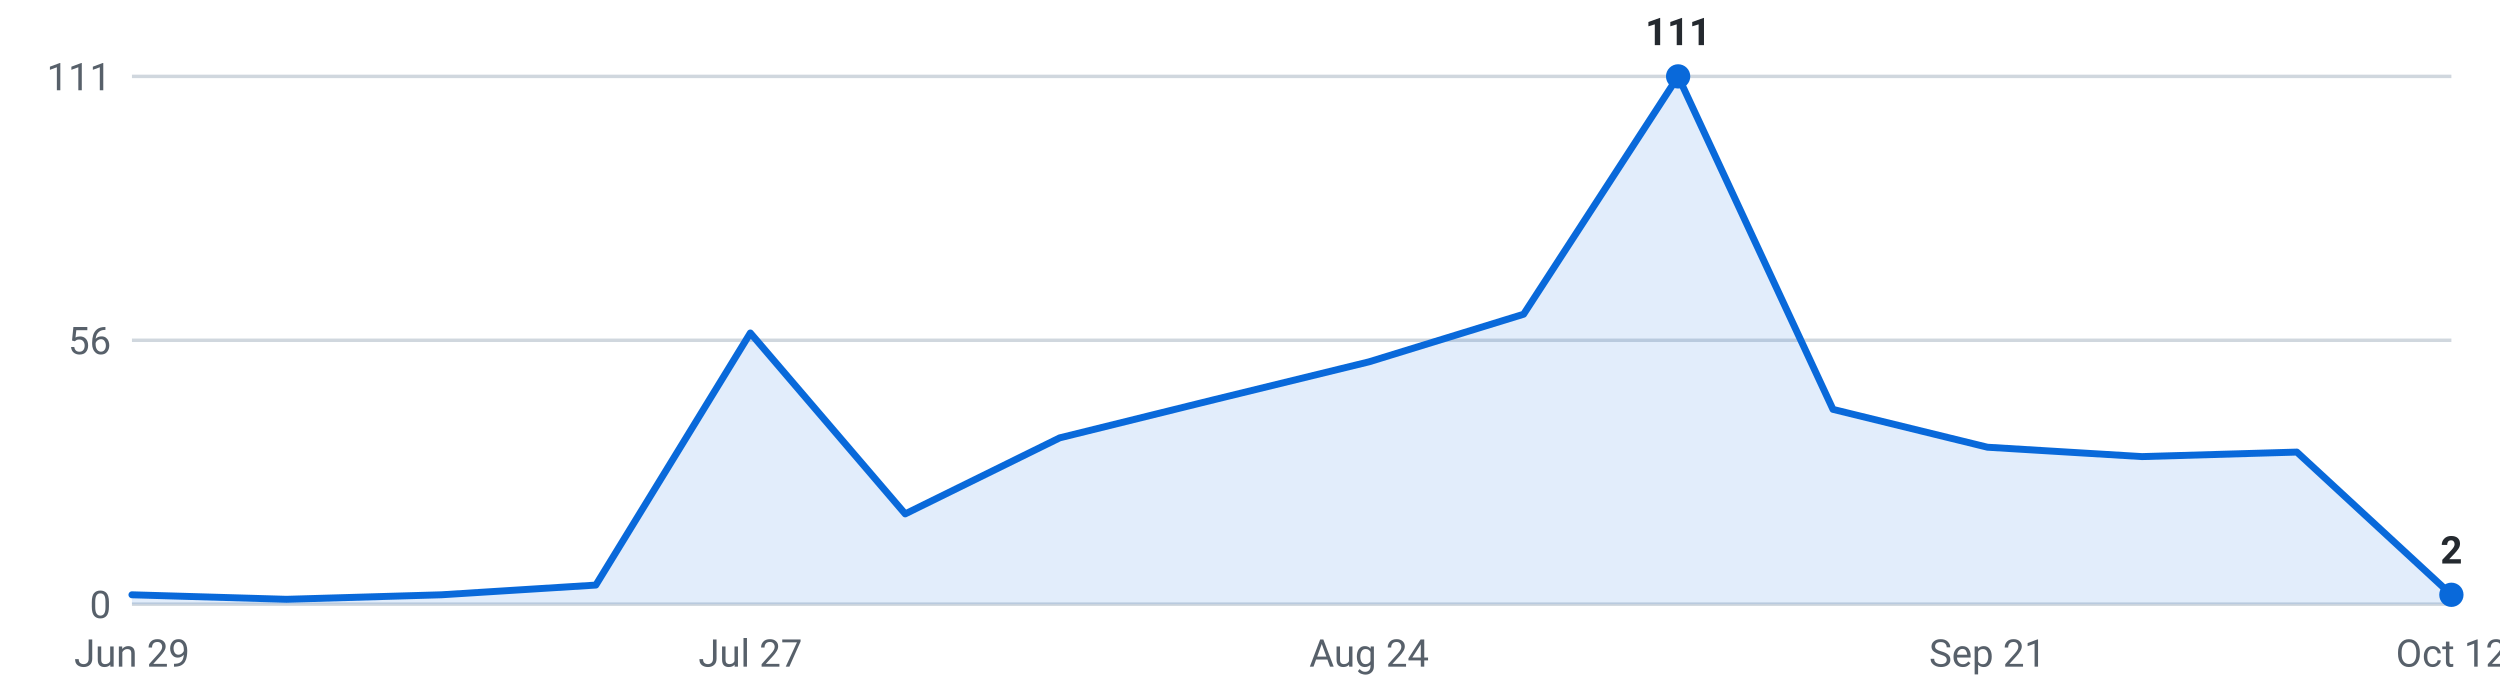
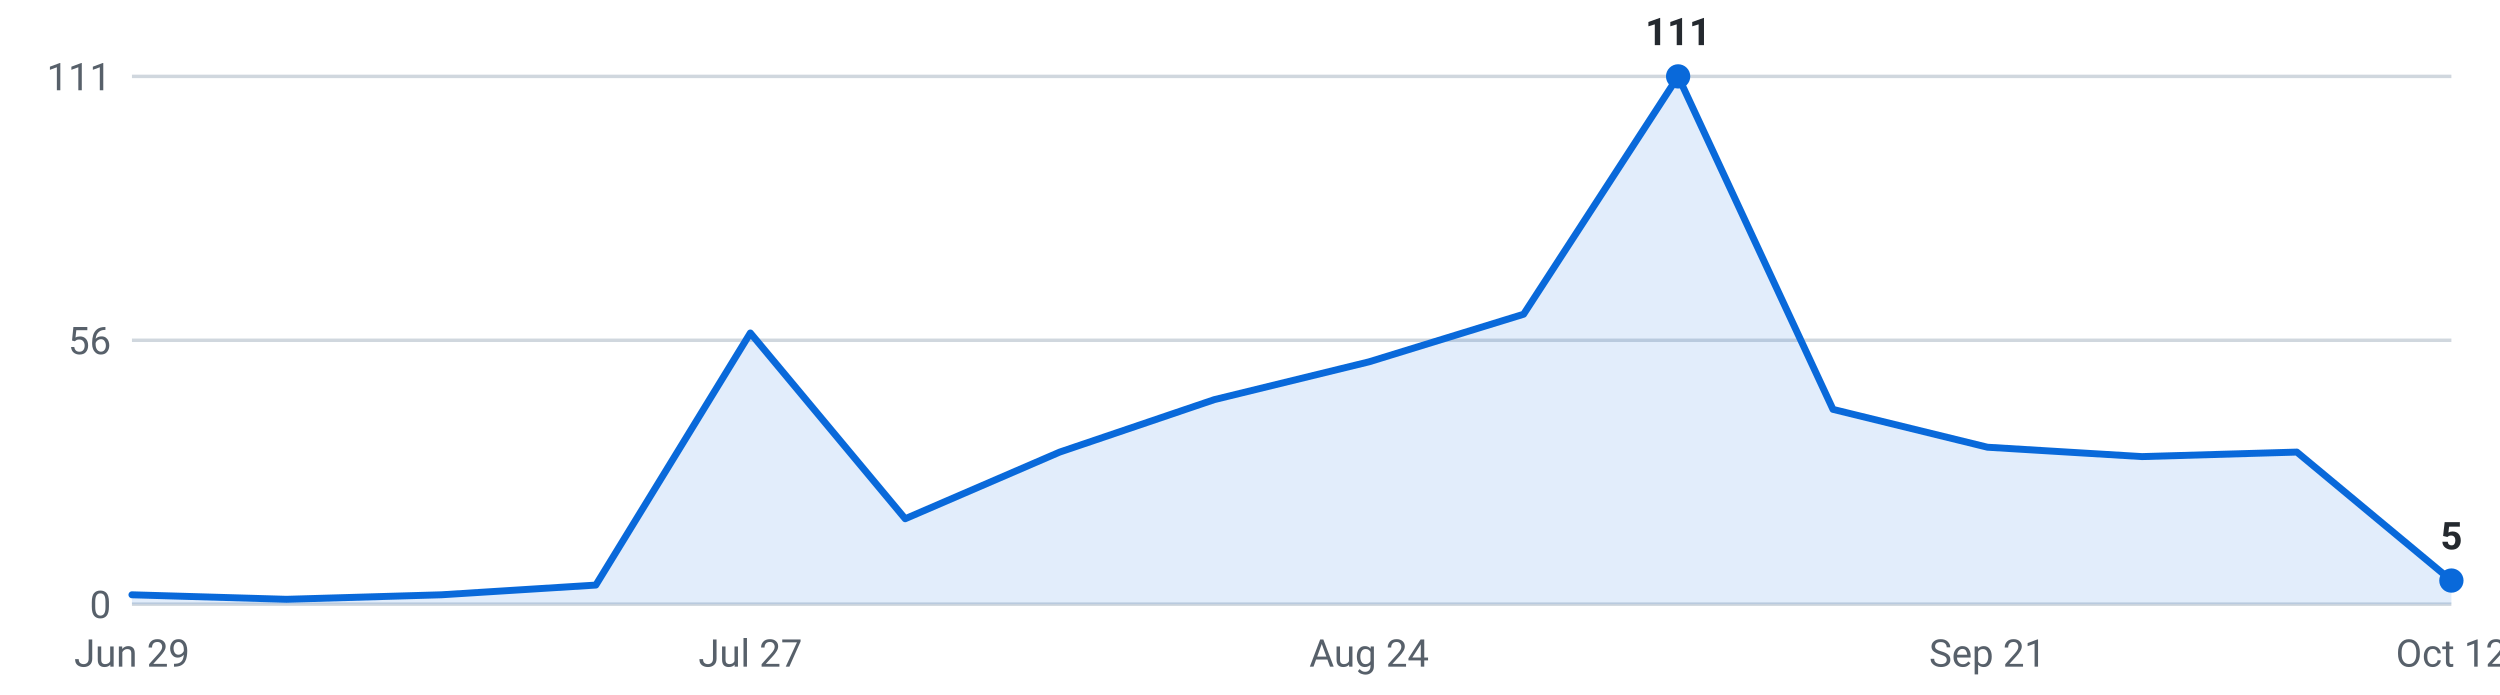
<svg xmlns="http://www.w3.org/2000/svg" viewBox="0 0 720 200" width="720" height="200" role="img" aria-label="Internships posted per week, last 16 weeks">
  <g font-family="-apple-system,Segoe UI,Roboto,sans-serif" font-size="11">
    <line x1="38" y1="174.0" x2="706" y2="174.0" stroke="#d0d7de" stroke-width="1" />
    <text x="32" y="178.0" text-anchor="end" fill="#57606a">0</text>
    <line x1="38" y1="98.0" x2="706" y2="98.0" stroke="#d0d7de" stroke-width="1" />
    <text x="32" y="102.0" text-anchor="end" fill="#57606a">56</text>
    <line x1="38" y1="22.0" x2="706" y2="22.0" stroke="#d0d7de" stroke-width="1" />
    <text x="32" y="26.0" text-anchor="end" fill="#57606a">111</text>
-     <path d="M38.0,174 L38.0,171.3 L82.5,172.6 L127.1,171.3 L171.6,168.5 L216.1,95.9 L260.7,148.0 L305.2,126.1 L349.7,115.1 L394.3,104.2 L438.8,90.5 L483.3,22.0 L527.9,117.9 L572.4,128.8 L616.9,131.5 L661.5,130.2 L706.0,171.3 L706.0,174 Z" fill="#0969da" fill-opacity="0.12" />
-     <polyline points="38.0,171.3 82.5,172.6 127.1,171.3 171.6,168.5 216.1,95.9 260.7,148.0 305.2,126.1 349.7,115.1 394.3,104.2 438.8,90.5 483.3,22.0 527.9,117.9 572.4,128.8 616.9,131.5 661.5,130.2 706.0,171.3" fill="none" stroke="#0969da" stroke-width="2" stroke-linejoin="round" stroke-linecap="round" />
+     <path d="M38.0,174 L38.0,171.3 L82.5,172.6 L127.1,171.3 L171.6,168.5 L216.1,95.9 L260.7,149.4 L305.2,130.2 L349.7,115.1 L394.3,104.2 L438.8,90.5 L483.3,22.0 L527.9,117.9 L572.4,128.8 L616.9,131.5 L661.5,130.2 L706.0,167.2 L706.0,174 Z" fill="#0969da" fill-opacity="0.12" />
+     <polyline points="38.0,171.3 82.5,172.6 127.1,171.3 171.6,168.5 216.1,95.9 260.7,149.4 305.2,130.2 349.7,115.1 394.3,104.2 438.8,90.5 483.3,22.0 527.9,117.9 572.4,128.8 616.9,131.5 661.5,130.2 706.0,167.2" fill="none" stroke="#0969da" stroke-width="2" stroke-linejoin="round" stroke-linecap="round" />
    <circle cx="483.3" cy="22.0" r="3.5" fill="#0969da" />
    <text x="483.3" y="13.0" text-anchor="middle" fill="#24292f" font-weight="600">111</text>
-     <circle cx="706.0" cy="171.3" r="3.5" fill="#0969da" />
-     <text x="706.0" y="162.3" text-anchor="middle" fill="#24292f" font-weight="600">2</text>
+     <circle cx="706.0" cy="167.2" r="3.5" fill="#0969da" />
+     <text x="706.0" y="158.2" text-anchor="middle" fill="#24292f" font-weight="600">5</text>
    <text x="38.0" y="192" text-anchor="middle" fill="#57606a">Jun 29</text>
    <text x="216.1" y="192" text-anchor="middle" fill="#57606a">Jul 27</text>
    <text x="394.3" y="192" text-anchor="middle" fill="#57606a">Aug 24</text>
    <text x="572.4" y="192" text-anchor="middle" fill="#57606a">Sep 21</text>
    <text x="706.0" y="192" text-anchor="middle" fill="#57606a">Oct 12</text>
  </g>
</svg>
